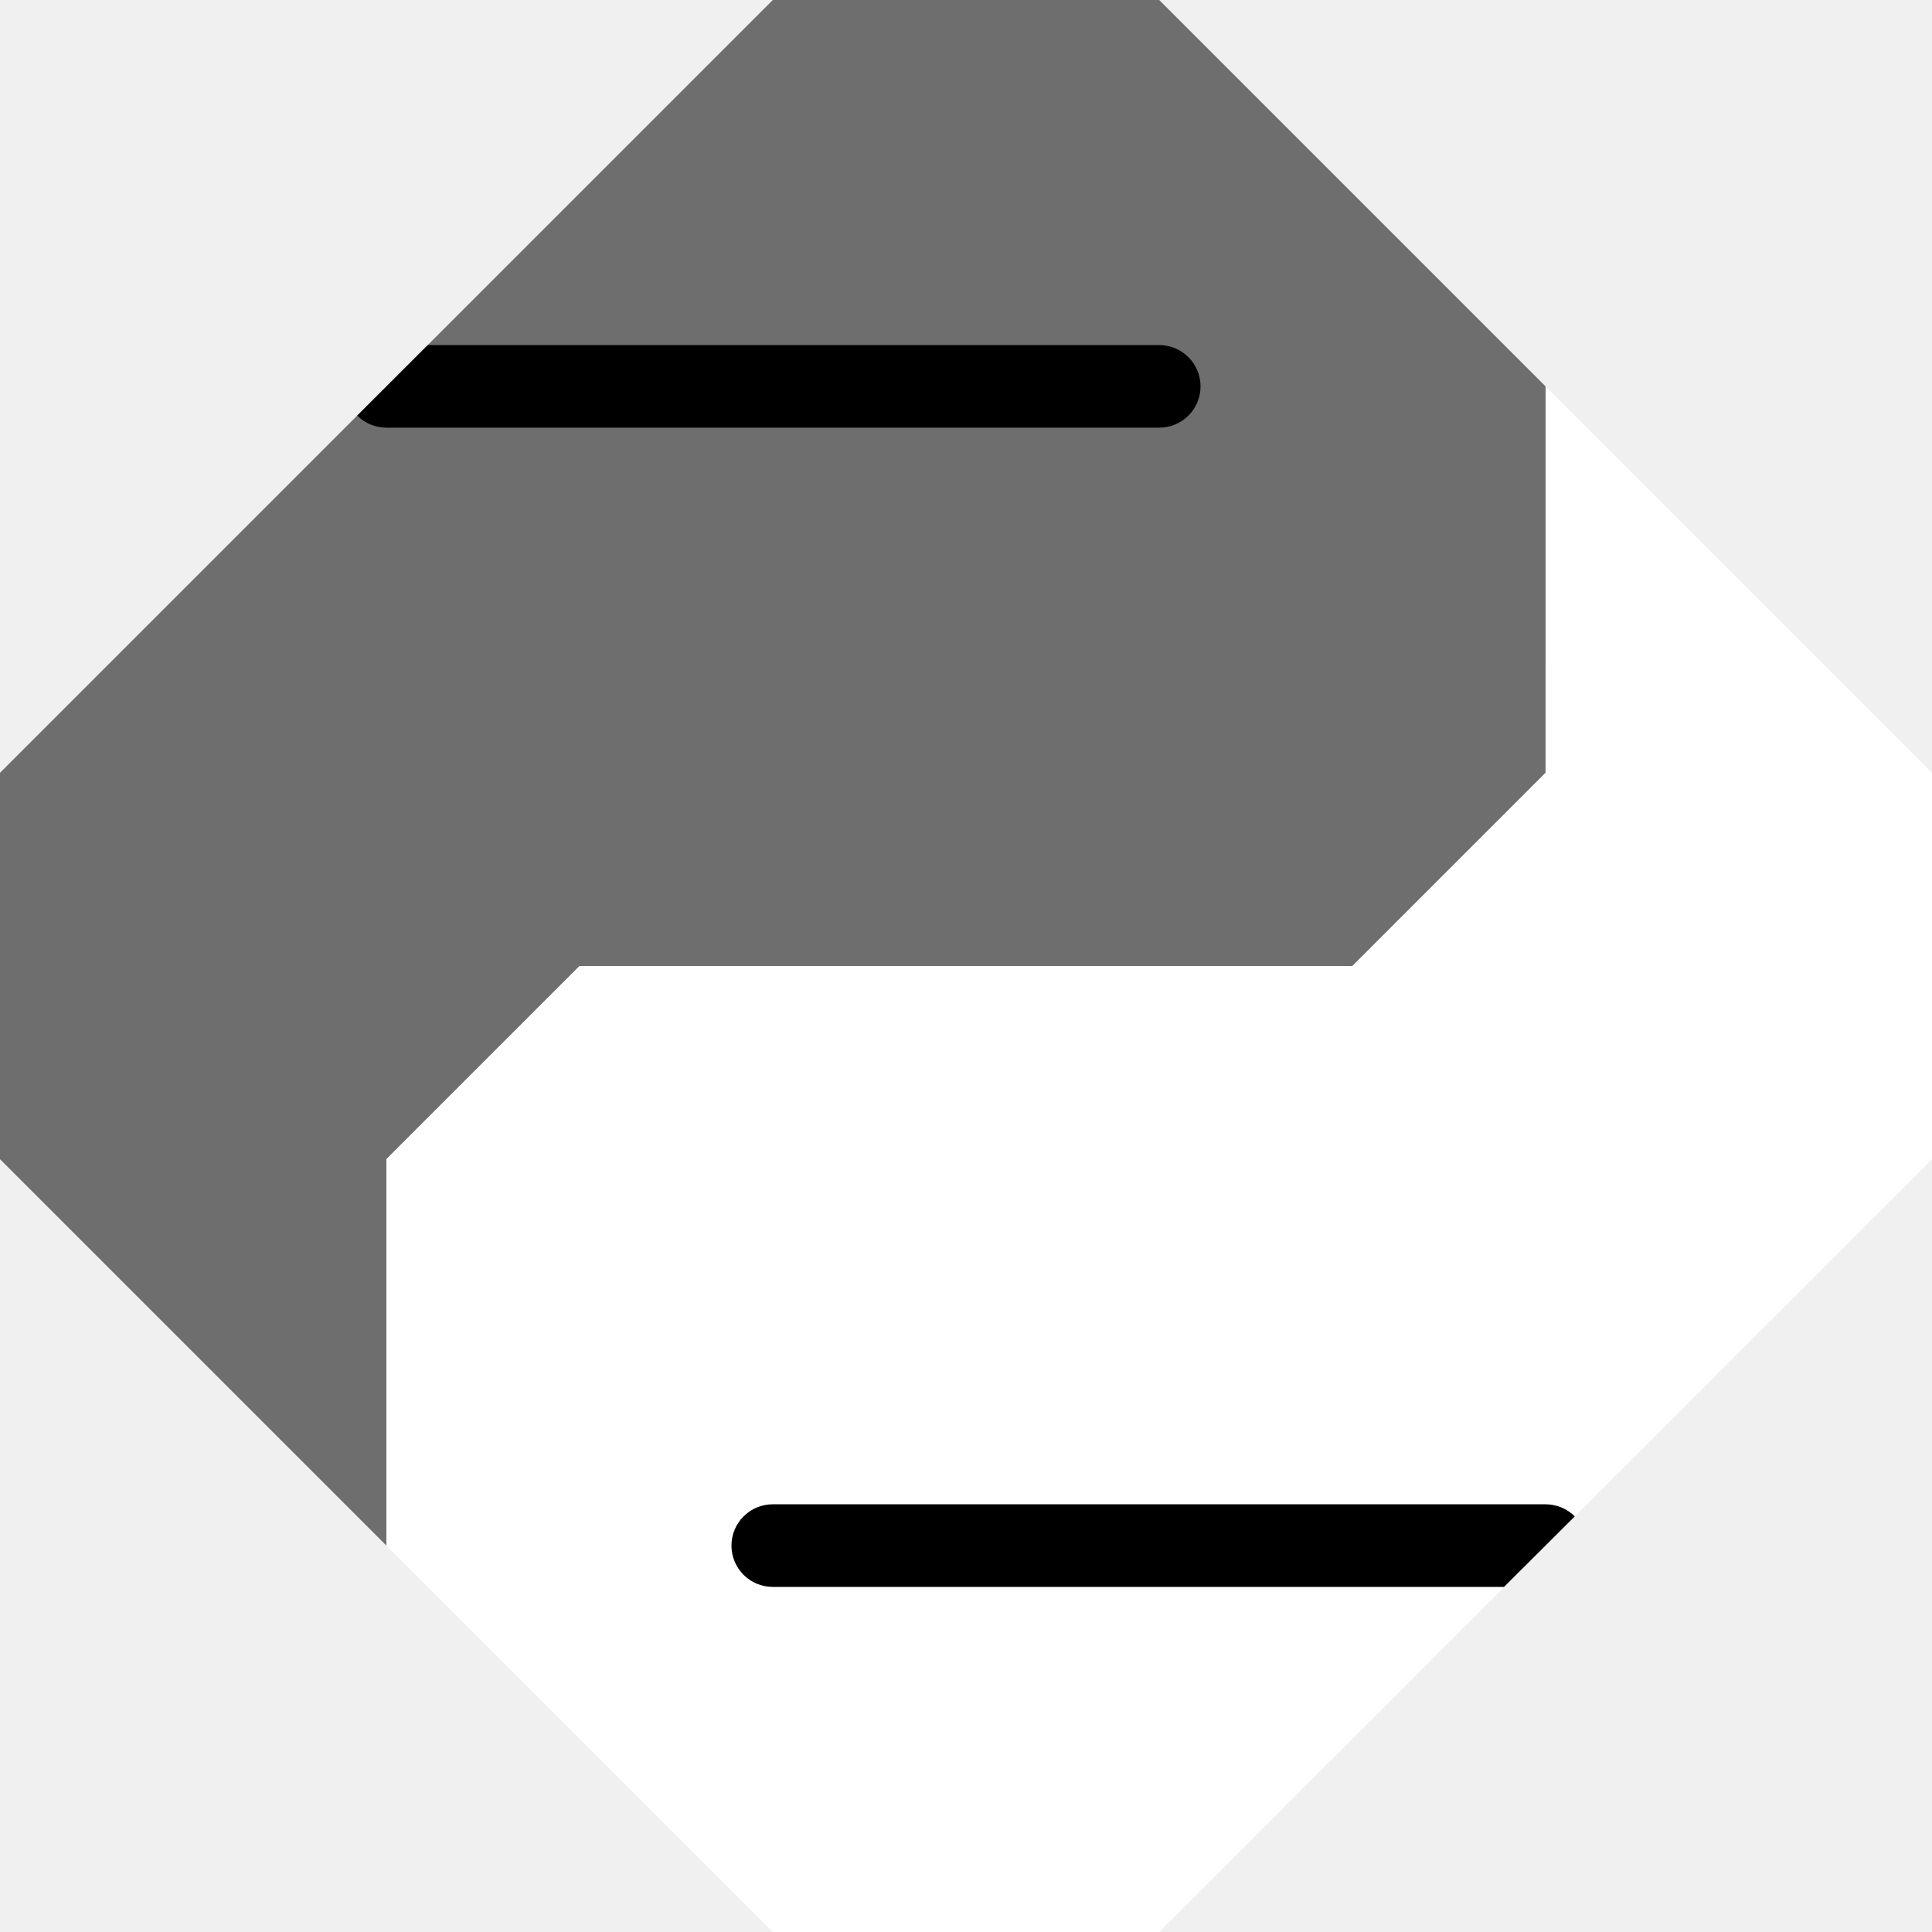
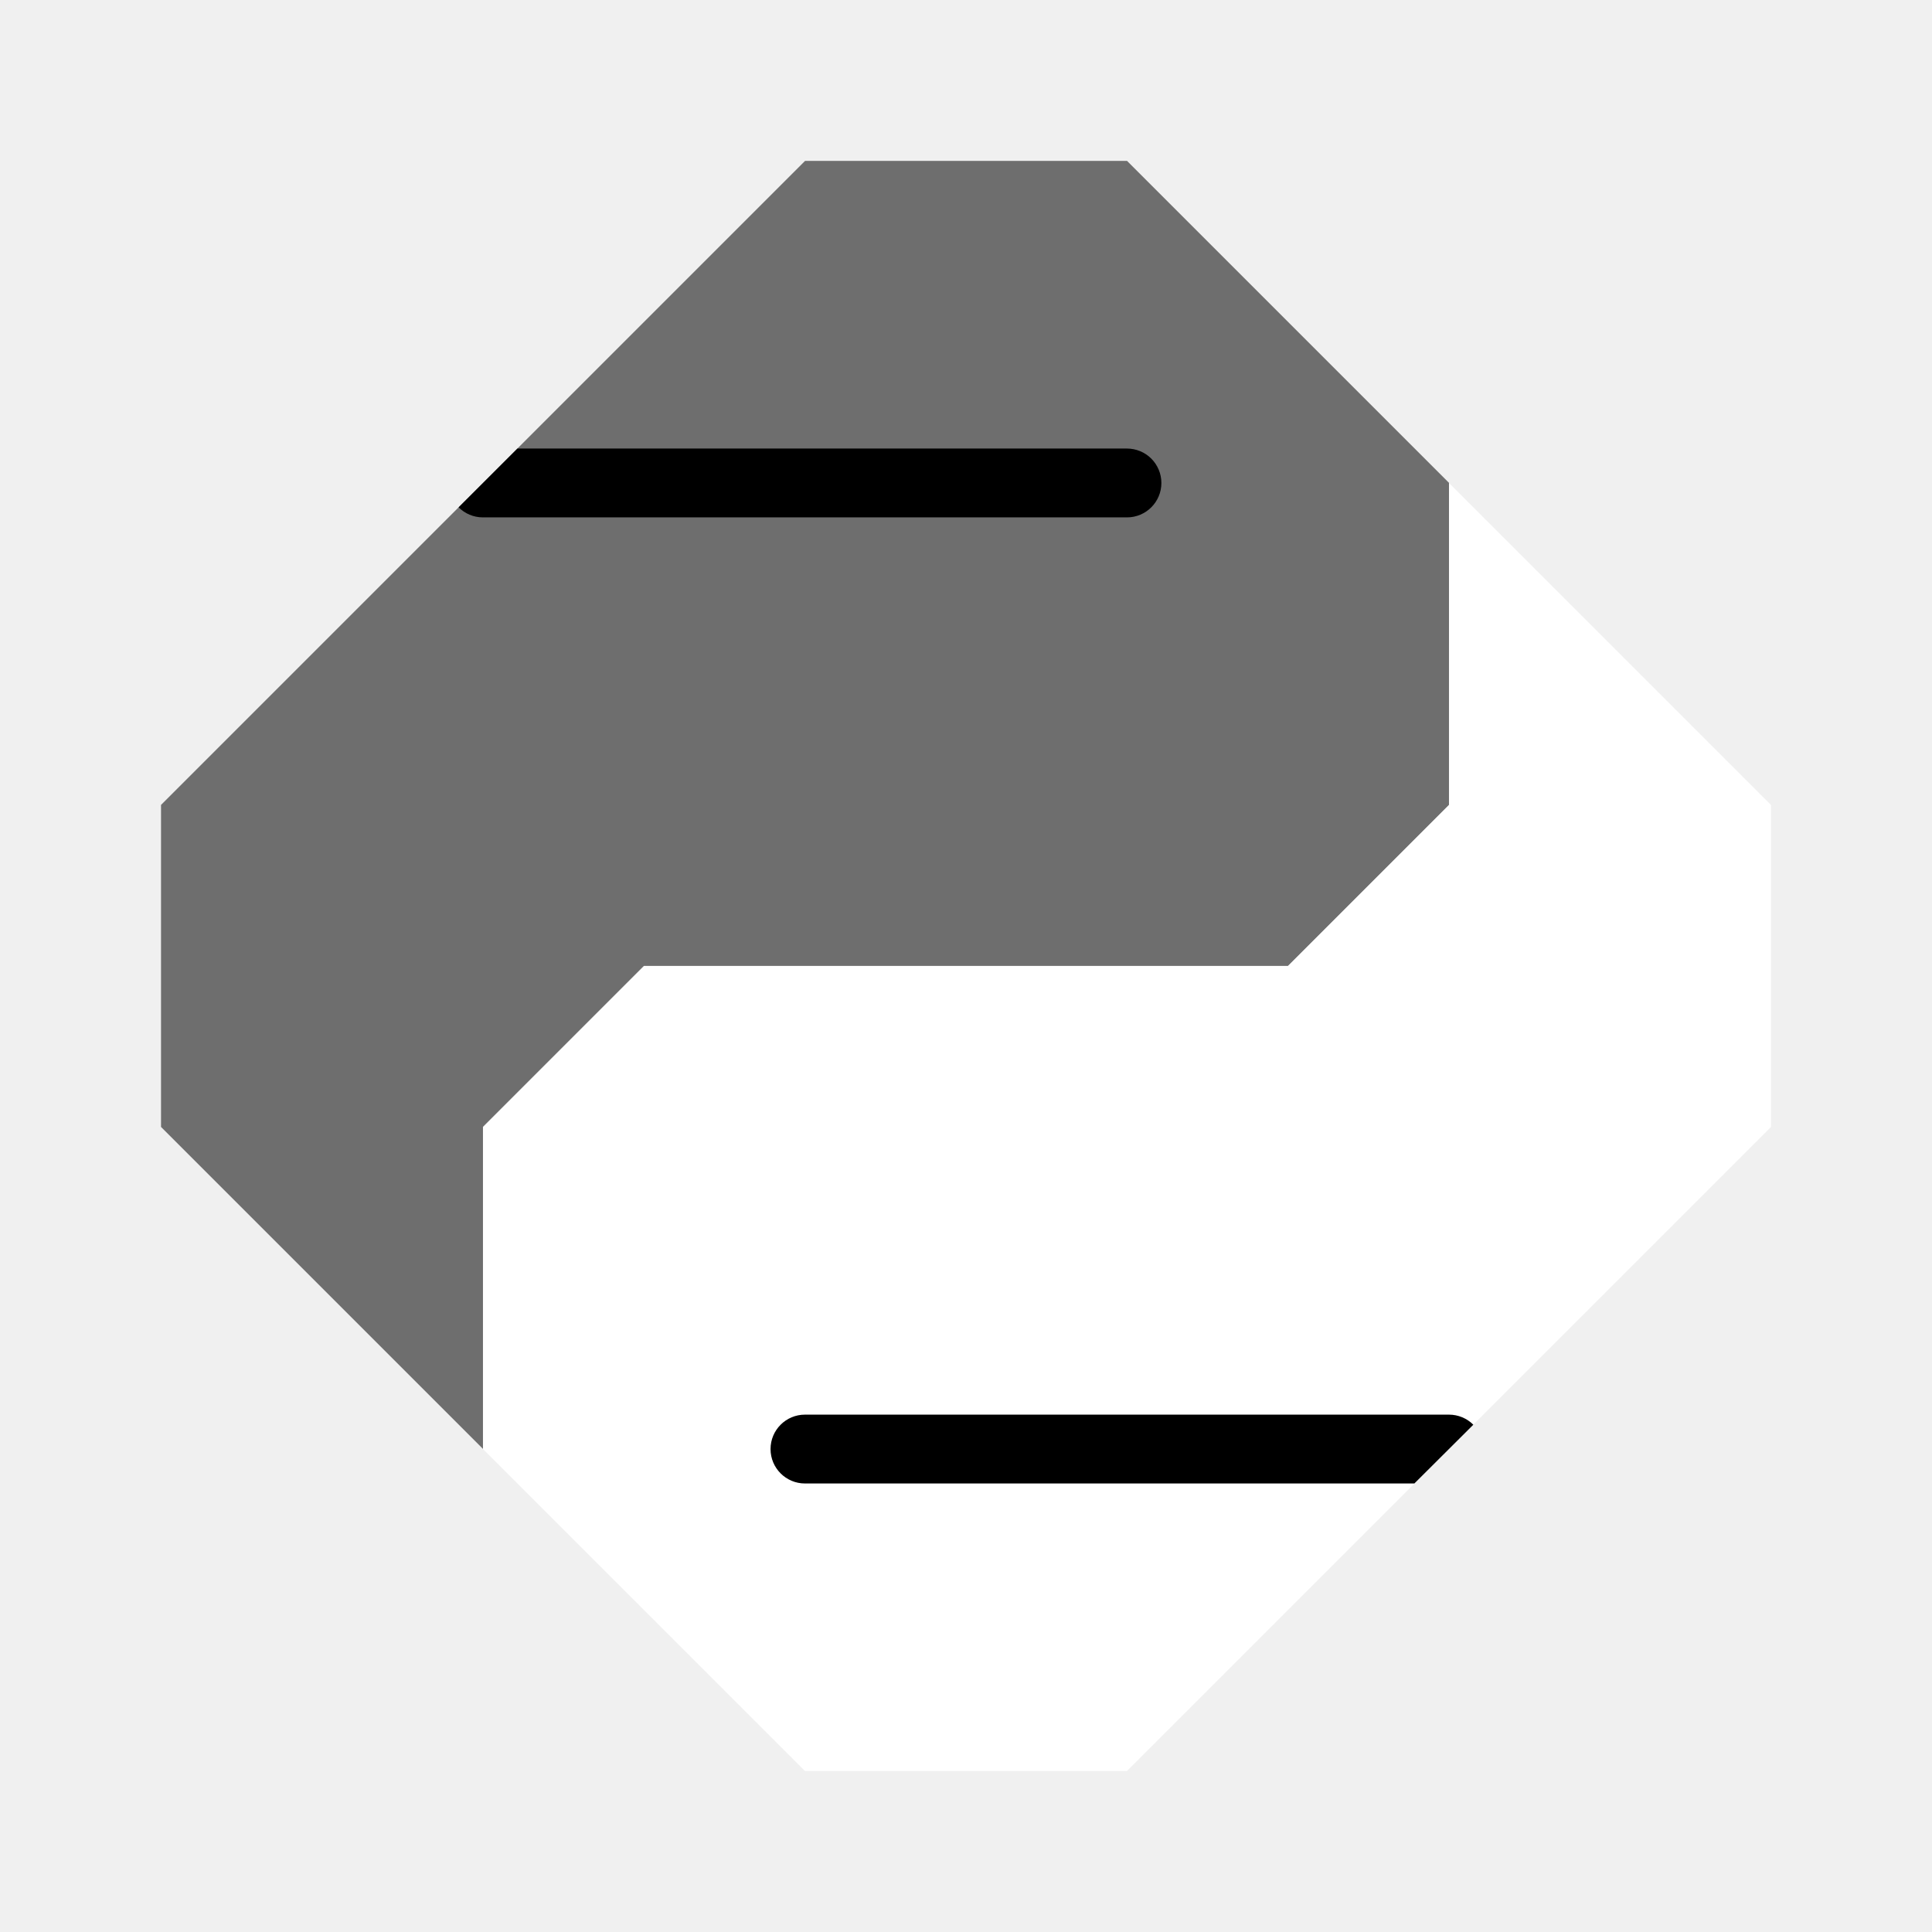
- <svg xmlns="http://www.w3.org/2000/svg" width="93.544mm" height="93.544mm" version="1.1" viewBox="0 0 93.544 93.544" id="svg7471">
-   <defs id="defs7475" />
-   <path style="fill:#6e6e6e;fill-opacity:1;stroke:none;stroke-width:1.065;stroke-opacity:1;paint-order:markers fill stroke" d="m 18.709,74.835 -18.709,-18.709 -1e-5,-18.709 L 37.417,-3.3928174e-4 l 18.709,9e-6 L 74.835,18.709 l 7e-6,18.709 -9.354,9.354 H 28.063 l -9.354,9.354 z" id="path1012-3-1-6" />
-   <path style="fill:#ffffff;fill-opacity:1;stroke:none;stroke-width:1.065;stroke-opacity:1;paint-order:markers fill stroke" d="m 74.835,18.709 18.709,18.709 7e-6,18.709 -37.418,37.418 H 37.417 l -18.709,-18.709 -7e-6,-18.709 9.354,-9.354 h 37.418 l 9.354,-9.354 z" id="path1012-4-3-6-6" />
-   <path style="color:#000000;fill:#000000;stroke-linecap:round;stroke-linejoin:round;paint-order:markers fill stroke" d="m 76.249,73.421 c -0.375,-0.375 -0.884,-0.586 -1.414,-0.586 l -37.419,-1e-5 c -1.104,1.3e-4 -2,0.895 -2,2 1.27e-4,1.104 0.895,2 2,2 h 35.407 c 2.011,-2 2.011,-2 3.425,-3.414 z" id="path1323-9" />
-   <path style="color:#000000;fill:#000000;stroke-linecap:round;stroke-linejoin:round;paint-order:markers fill stroke" d="m 57.541,17.294 c -0.375,-0.375 -0.884,-0.586 -1.414,-0.586 l -35.413,5e-6 c -2.005,2 -2.005,2 -3.418,3.415 0.362,0.361 0.861,0.584 1.413,0.584 l 37.419,9e-6 c 1.104,-1.28e-4 2,-0.895 2,-2 5.7e-5,-0.53 -0.211,-1.039 -0.586,-1.414 z" id="path1325-3" />
+ <svg xmlns="http://www.w3.org/2000/svg" width="112.25mm" height="112.25mm" version="1.1" viewBox="0 0 112.25 112.25">
+   <g transform="rotate(45 -260.98 -182.94)">
+     <path d="m132.29-198.44h-26.458l-13.229-13.229v-52.917l13.229-13.229h26.458l13.229 13.229v13.229l-26.458 26.458v13.229z" fill="#6e6e6e" style="paint-order:markers fill stroke" />
+     <path d="m132.29-277.81h26.458l13.229 13.229v52.917l-13.229 13.229h-26.458l-13.229-13.229v-13.229l26.458-26.458v-13.229z" fill="#fff" style="paint-order:markers fill stroke" />
+     <path d="m171.98-240.12c-0.53 8e-5 -1.039 0.211-1.414 0.586l-26.459 26.459c-0.781 0.781-0.781 2.047 0 2.828 0.781 0.781 2.047 0.781 2.828 0l25.037-25.037c8e-3 -2.836 8e-3 -2.836 8e-3 -4.836z" color="#000000" stroke-linecap="round" stroke-linejoin="round" style="paint-order:markers fill stroke" />
+     <path d="m119.06-266.58c-0.53 8e-5 -1.039 0.211-1.414 0.586l-25.041 25.041c-4e-3 2.832-4e-3 2.832-2e-3 4.832 0.511-5.3e-4 1.022-0.196 1.412-0.586l26.459-26.459c0.781-0.781 0.781-2.047 0-2.828-0.375-0.375-0.884-0.586-1.414-0.586z" color="#000000" stroke-linecap="round" stroke-linejoin="round" style="paint-order:markers fill stroke" />
+   </g>
</svg>
